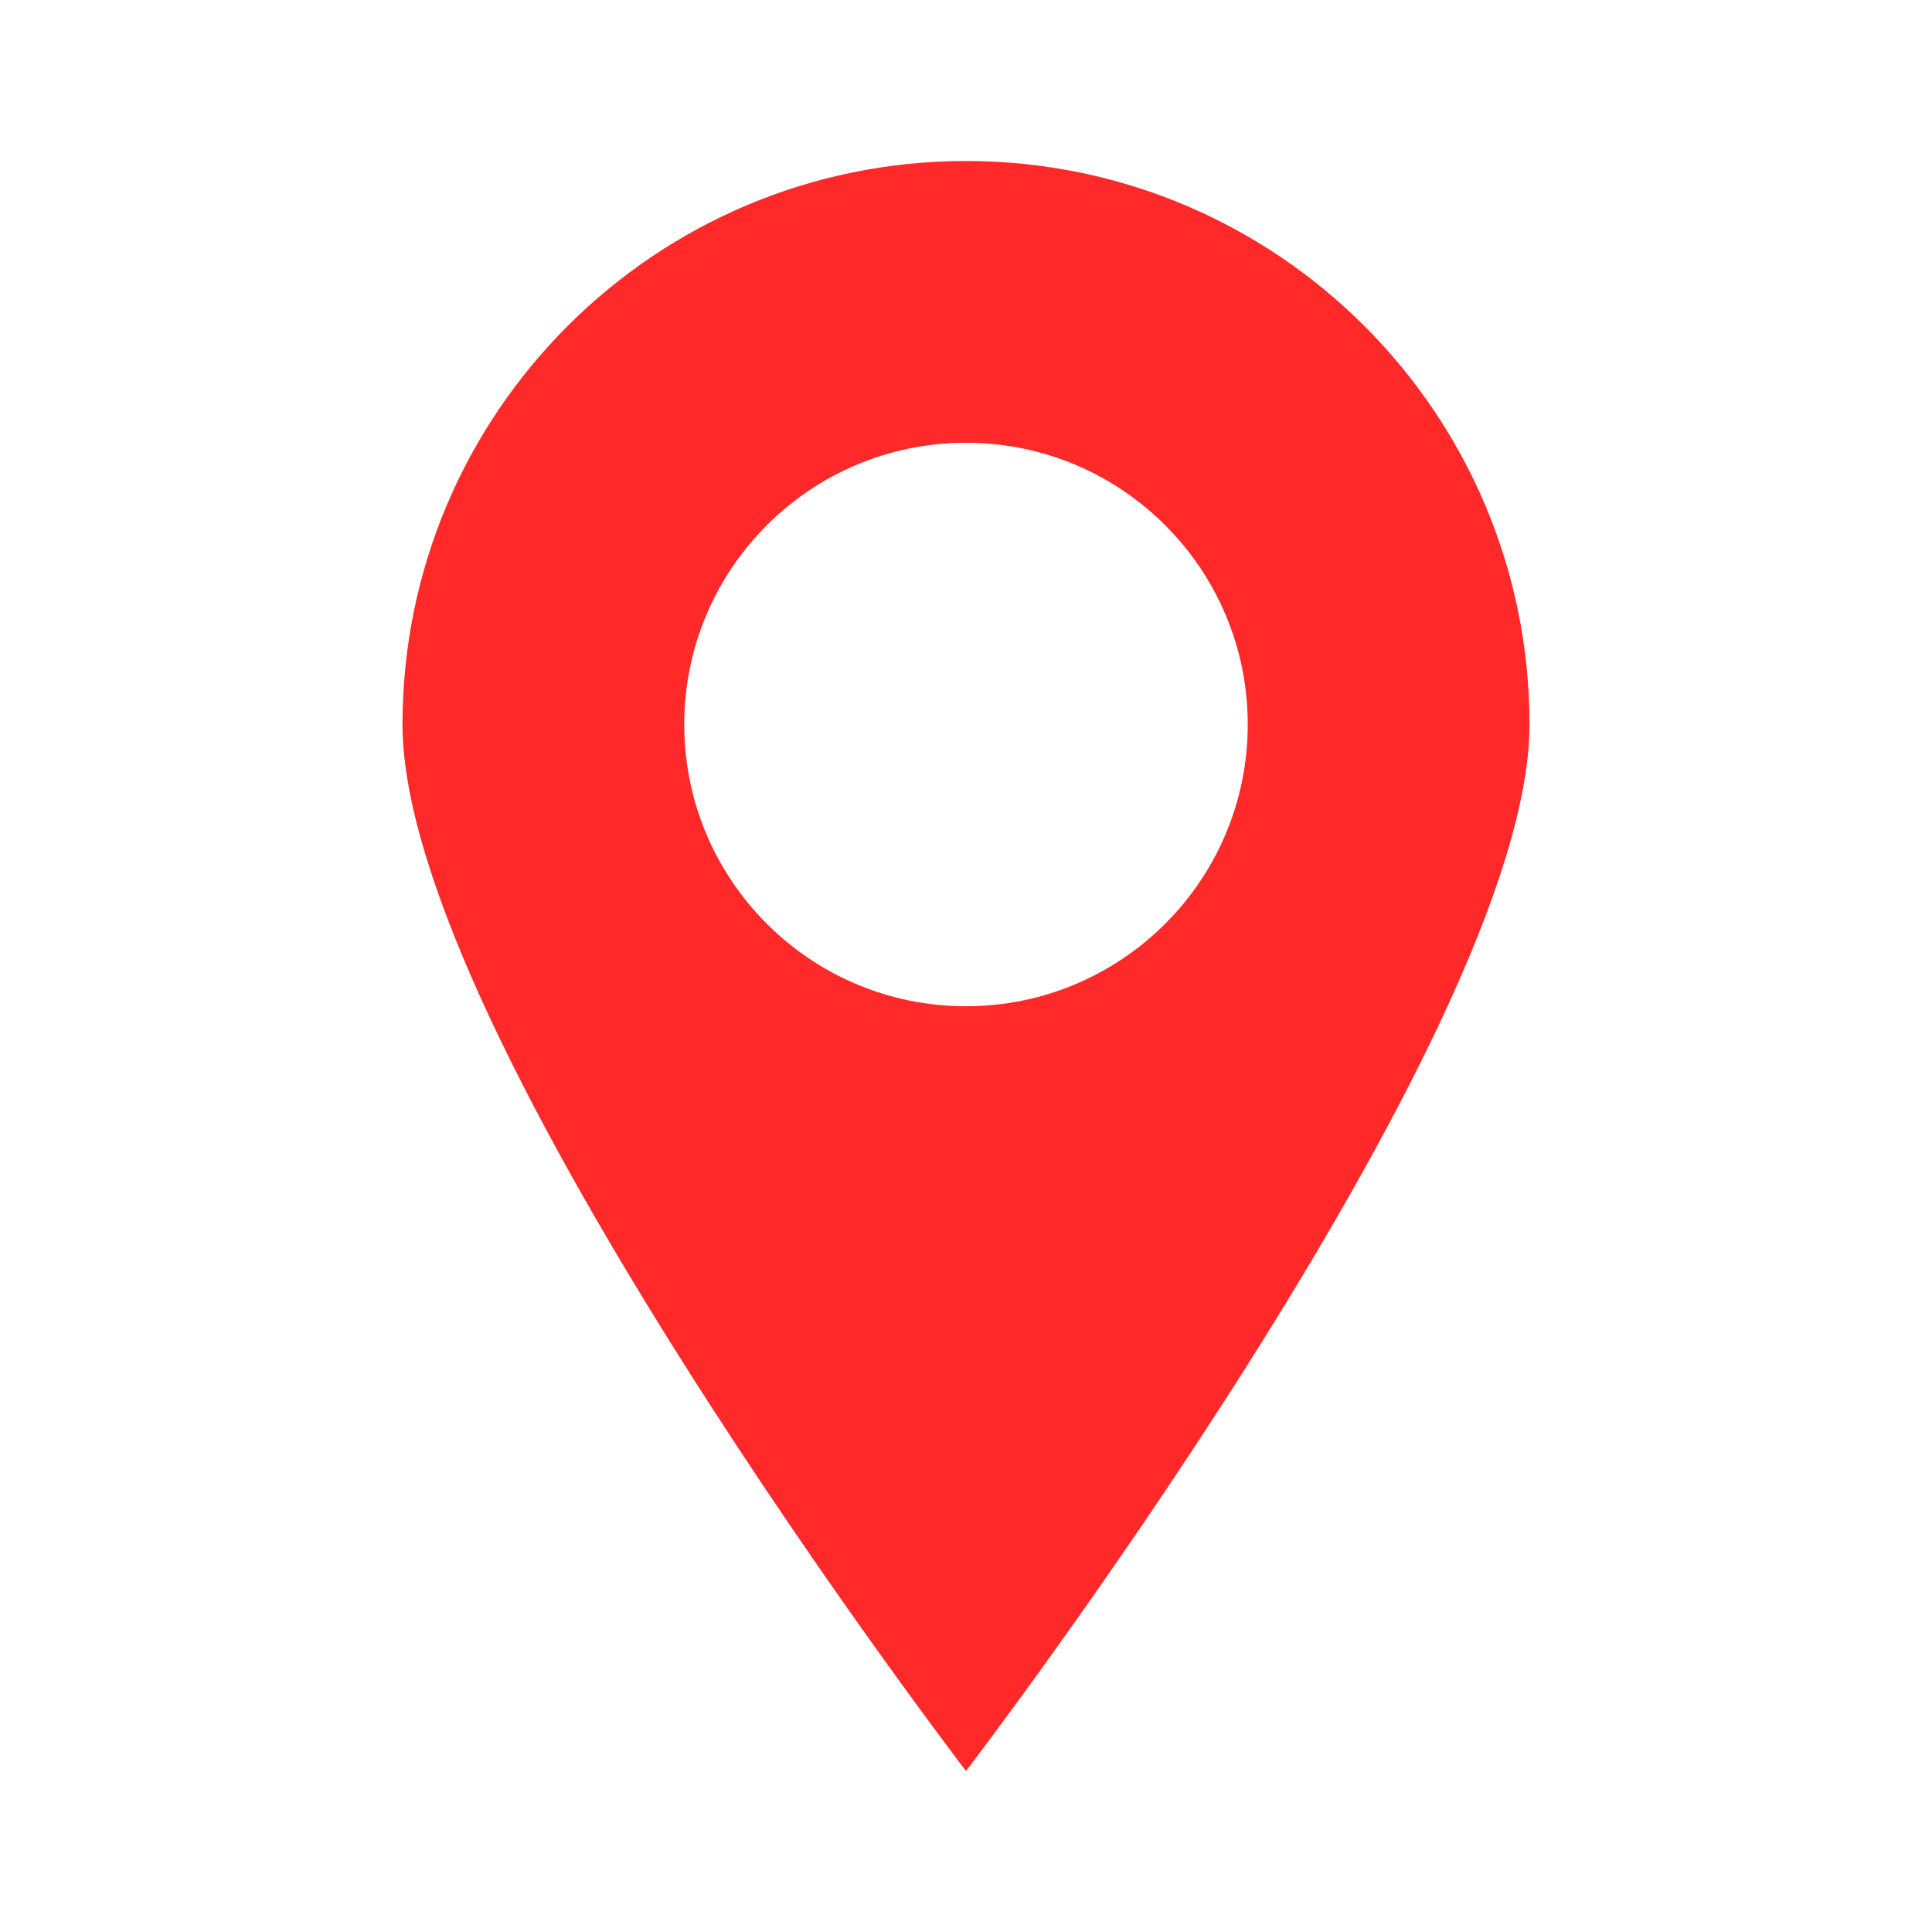
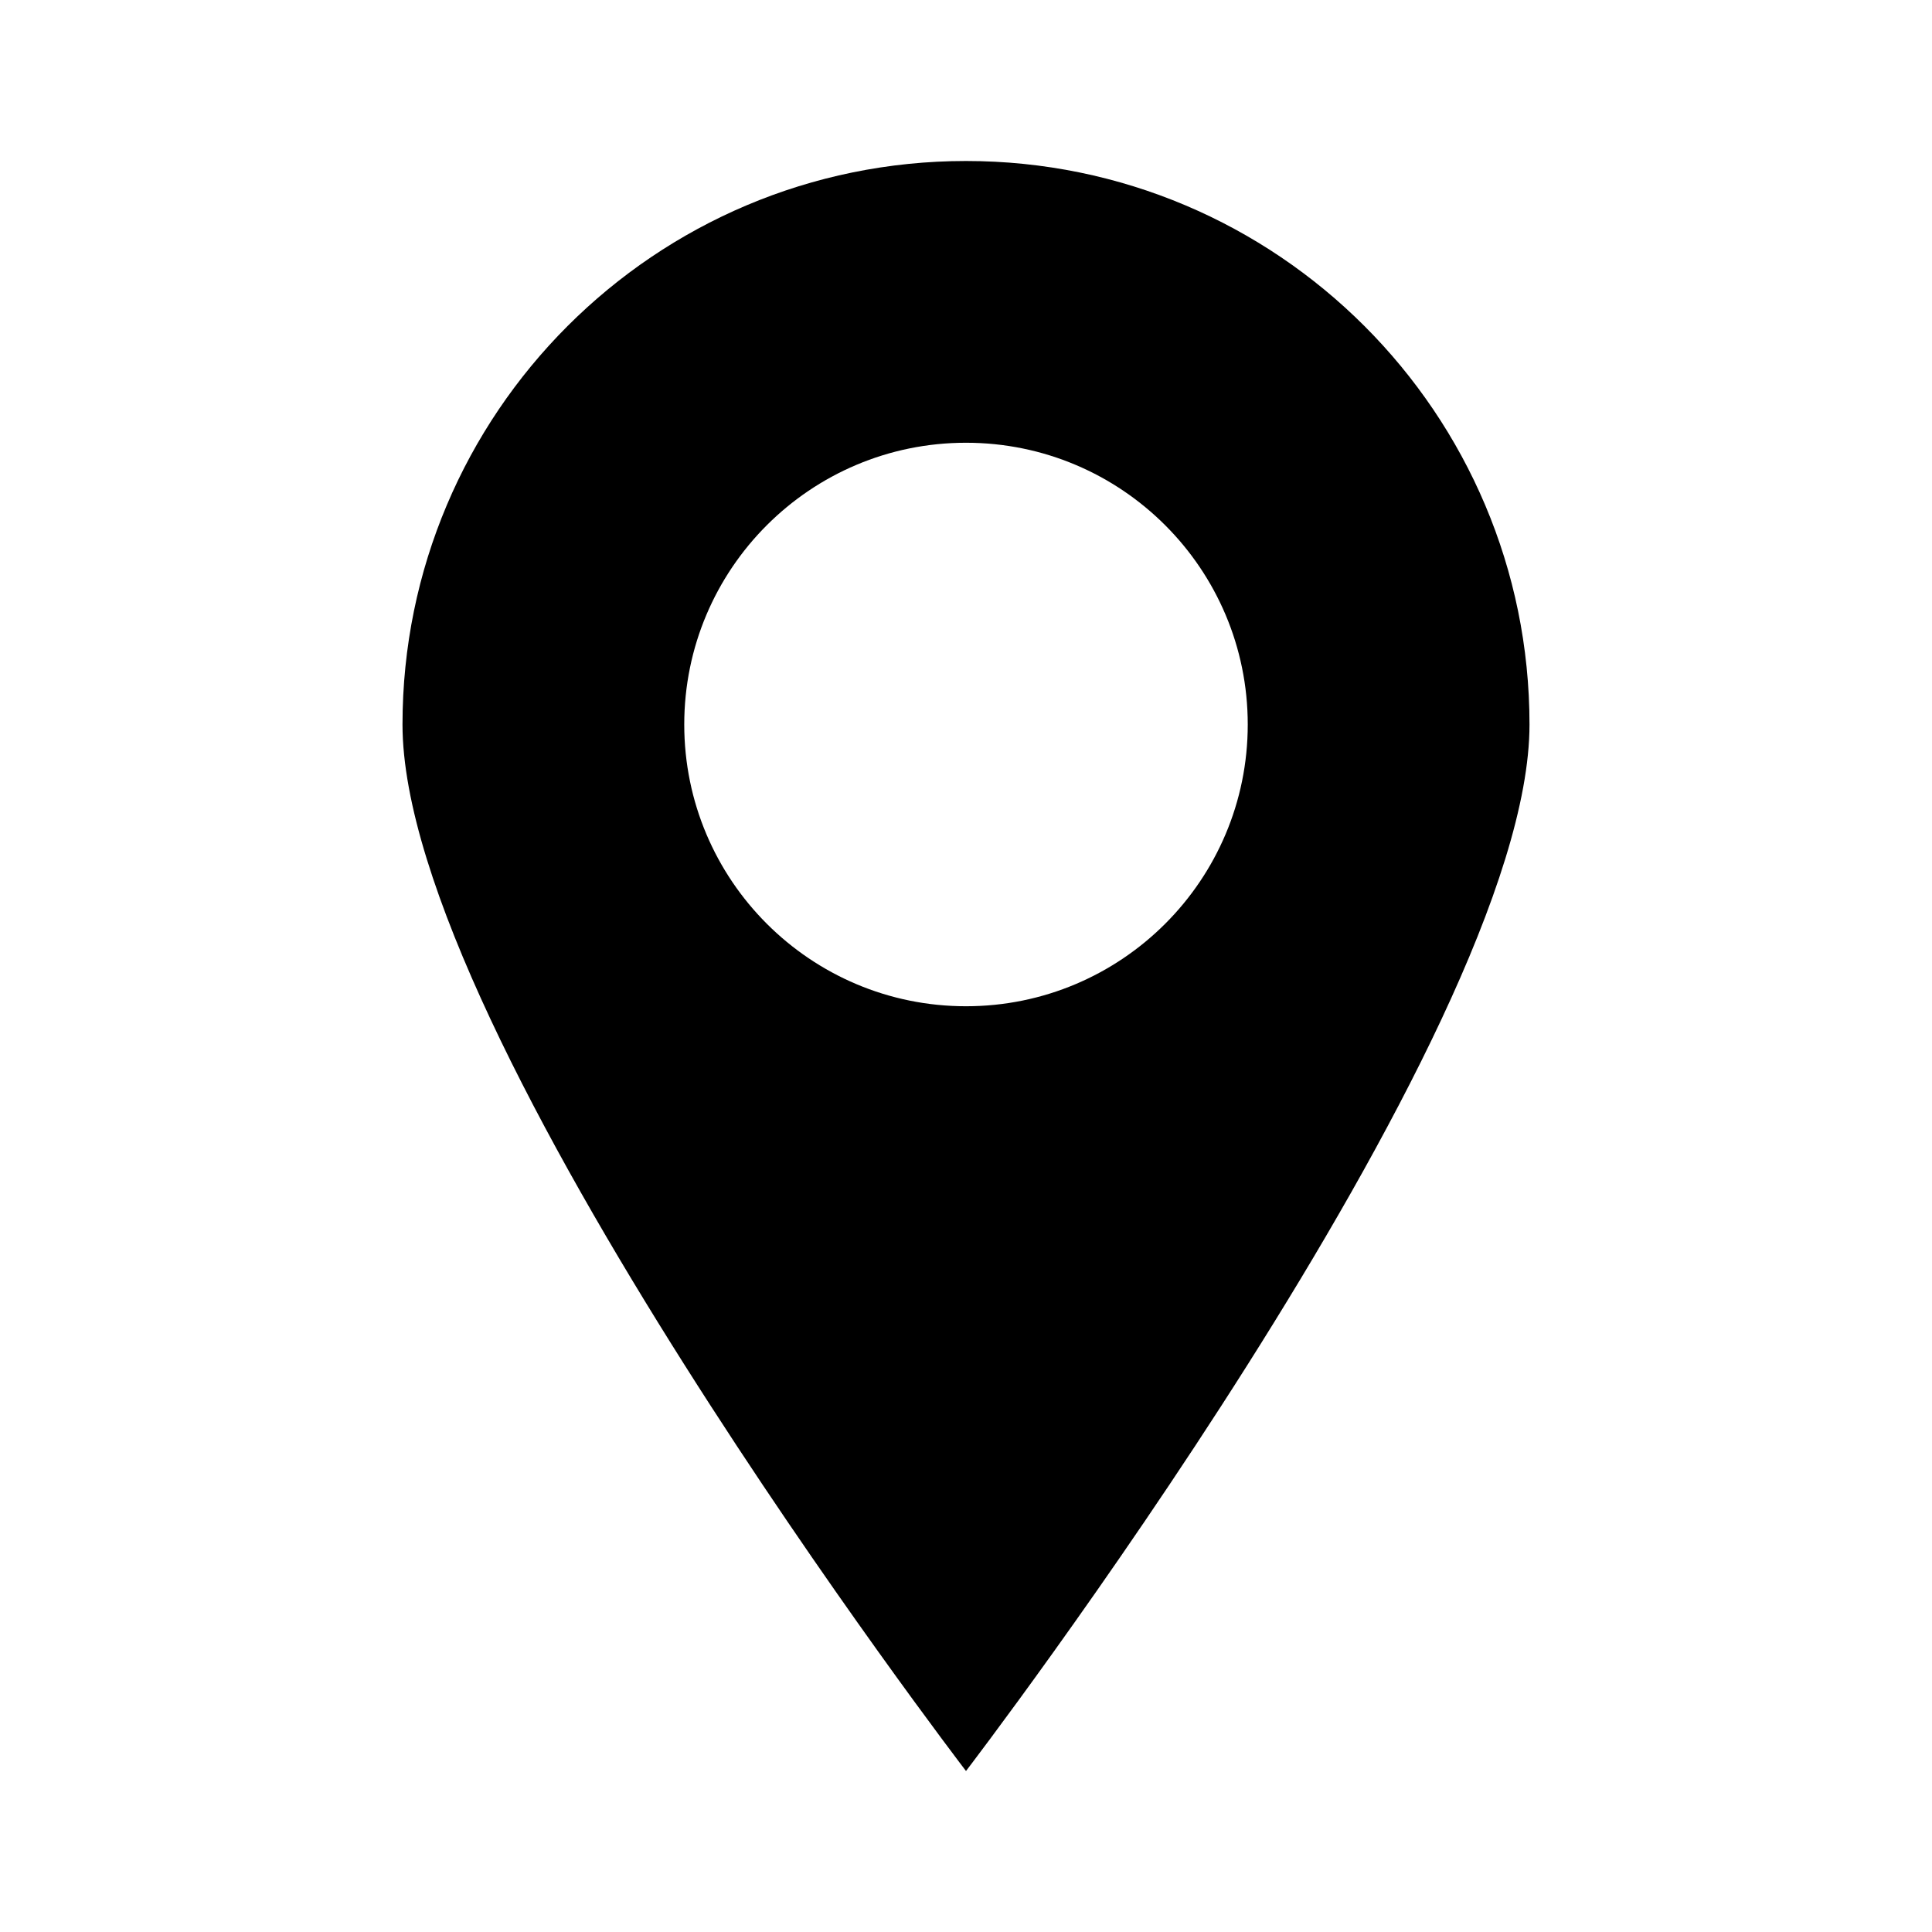
<svg xmlns="http://www.w3.org/2000/svg" width="45px" height="45px" viewBox="0 0 1024 1024" class="icon" version="1.1" fill="#000000">
  <g id="SVGRepo_bgCarrier" stroke-width="0" />
  <g id="SVGRepo_tracerCarrier" stroke-linecap="round" stroke-linejoin="round" />
  <g id="SVGRepo_iconCarrier">
-     <path d="M512 85.333c-164.949 0-298.667 133.739-298.667 298.667 0 164.949 298.667 554.667 298.667 554.667s298.667-389.717 298.667-554.667c0-164.928-133.717-298.667-298.667-298.667z m0 448a149.333 149.333 0 1 1 0-298.667 149.333 149.333 0 0 1 0 298.667z" fill="#ff2929" />
+     <path d="M512 85.333c-164.949 0-298.667 133.739-298.667 298.667 0 164.949 298.667 554.667 298.667 554.667s298.667-389.717 298.667-554.667c0-164.928-133.717-298.667-298.667-298.667z m0 448a149.333 149.333 0 1 1 0-298.667 149.333 149.333 0 0 1 0 298.667z" fill="#000000" />
  </g>
</svg>
